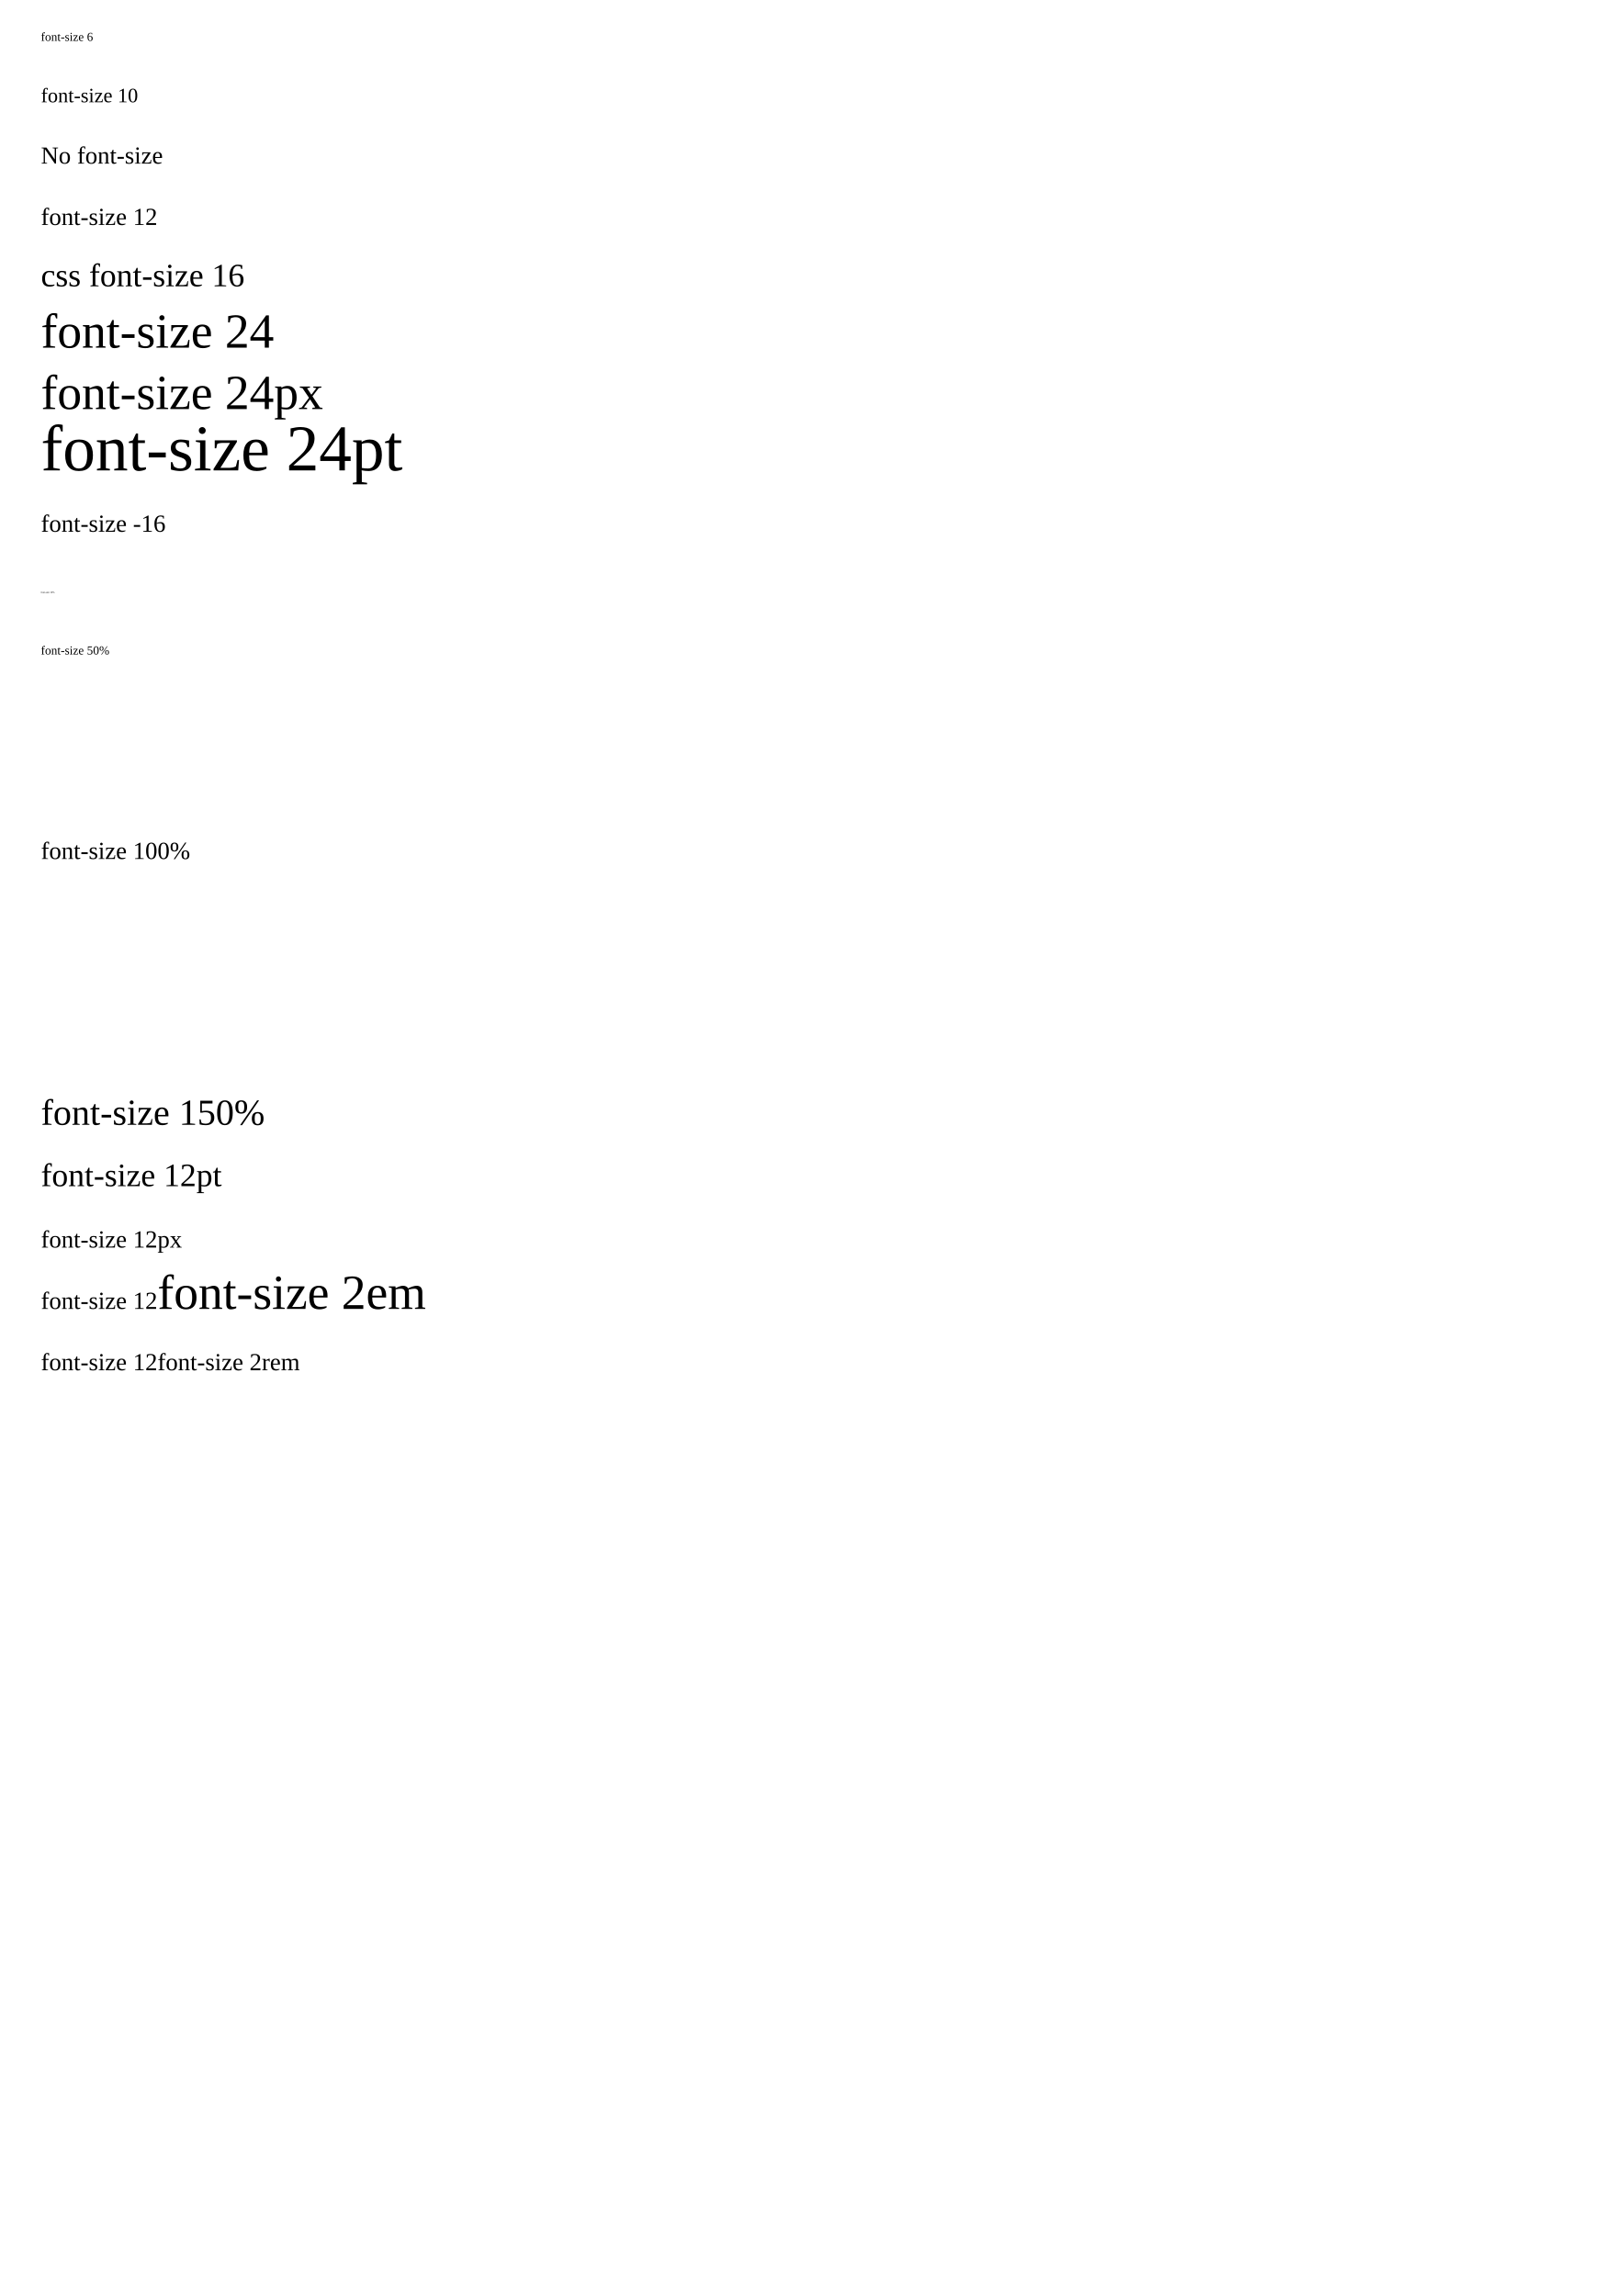
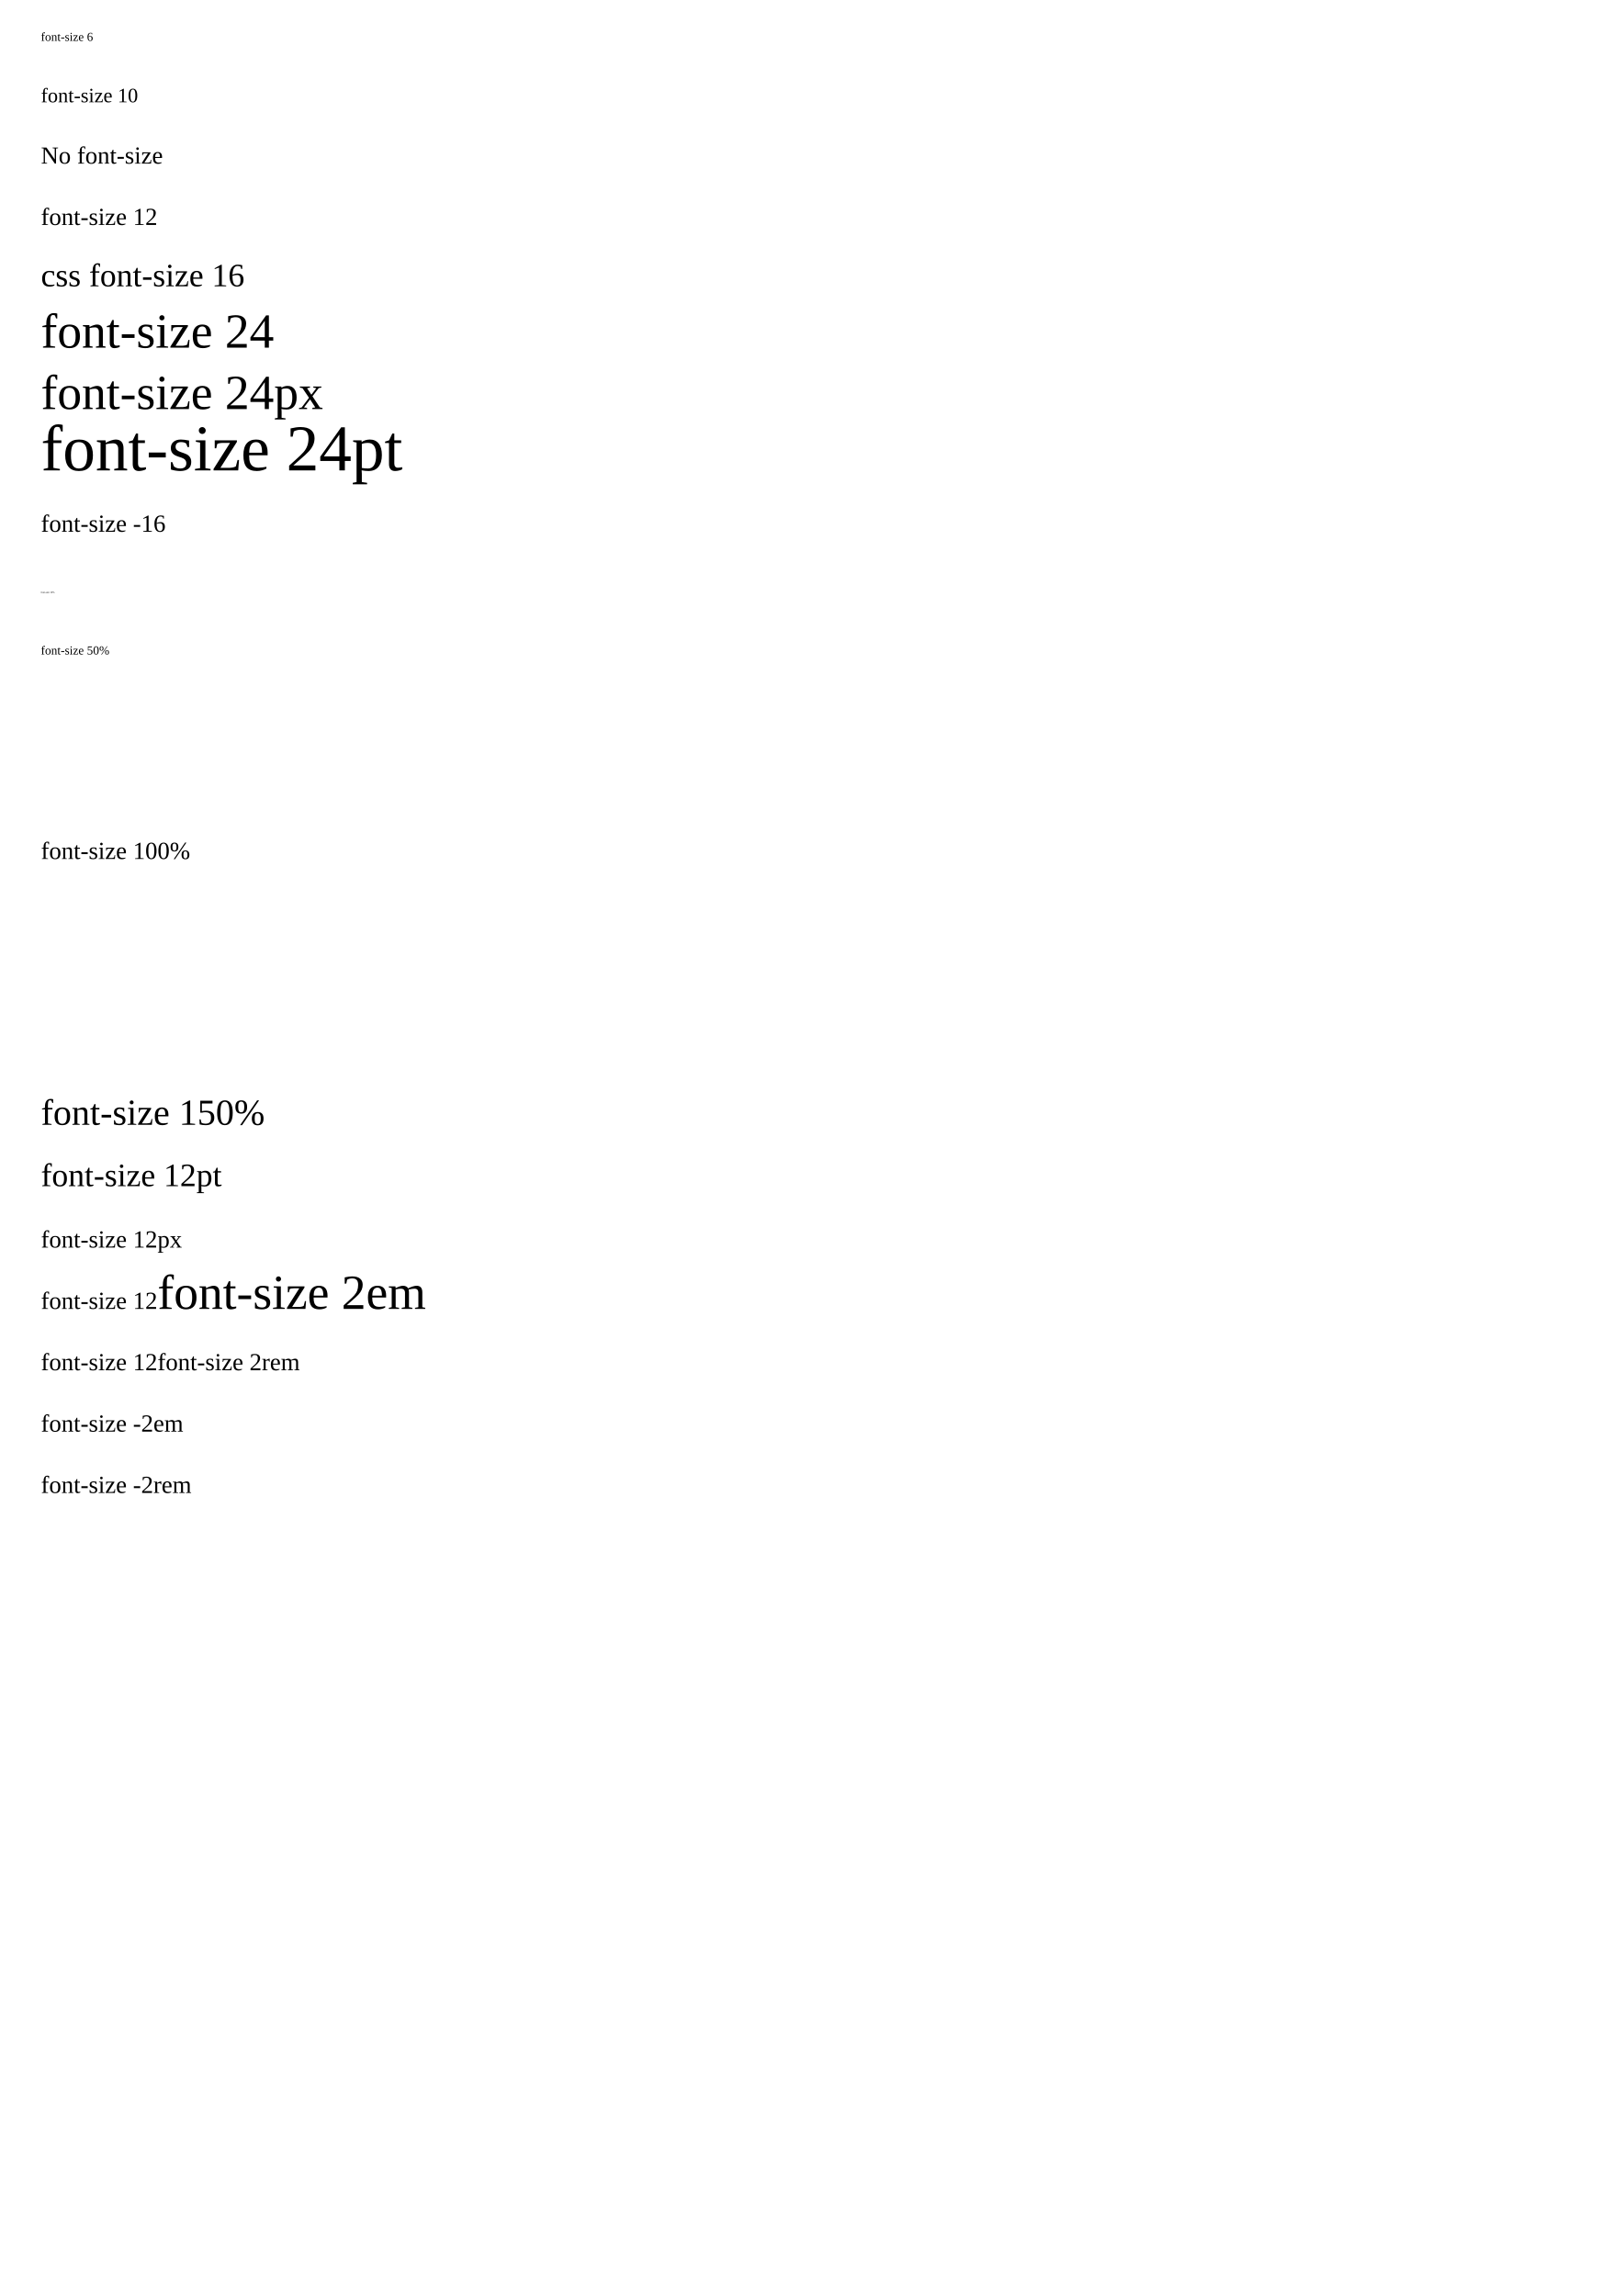
<svg xmlns="http://www.w3.org/2000/svg" width="595pt" height="842pt" version="1.1">
  <text x="20" y="20" font-size="6">font-size 6</text>
  <text x="20" y="50" font-size="10">font-size 10</text>
  <text x="20" y="80">No font-size</text>
  <text x="20" y="110" font-size="12">font-size 12</text>
  <text x="20" y="140" style="font-size:16px">css font-size 16</text>
  <text x="20" y="170" font-size="24">font-size 24</text>
  <text x="20" y="200" font-size="24px">font-size 24px</text>
  <text x="20" y="230" font-size="24pt">font-size 24pt</text>
  <text x="20" y="260" font-size="-16">font-size -16</text>
  <text x="20" y="290" font-size="10%">font-size 10%</text>
  <text x="20" y="320" font-size="50%">font-size 50%</text>
  <text x="20" y="420" font-size="100%">font-size 100%</text>
  <text x="20" y="550" font-size="150%">font-size 150%</text>
  <text x="20" y="580" font-size="12pt">font-size 12pt</text>
  <text x="20" y="610" font-size="12px">font-size 12px</text>
  <text x="20" y="640" font-size="12">font-size 12<tspan font-size="2em">font-size 2em</tspan>
  </text>
  <text x="20" y="670" font-size="12">font-size 12<tspan font-size="2rem">font-size 2rem</tspan>
  </text>
+   <g font-size="12">
+     <text x="20" y="700" font-size="-2em">font-size -2em</text>
+   </g>
+   <text x="20" y="730" font-size="-2rem">font-size -2rem</text>
</svg>
